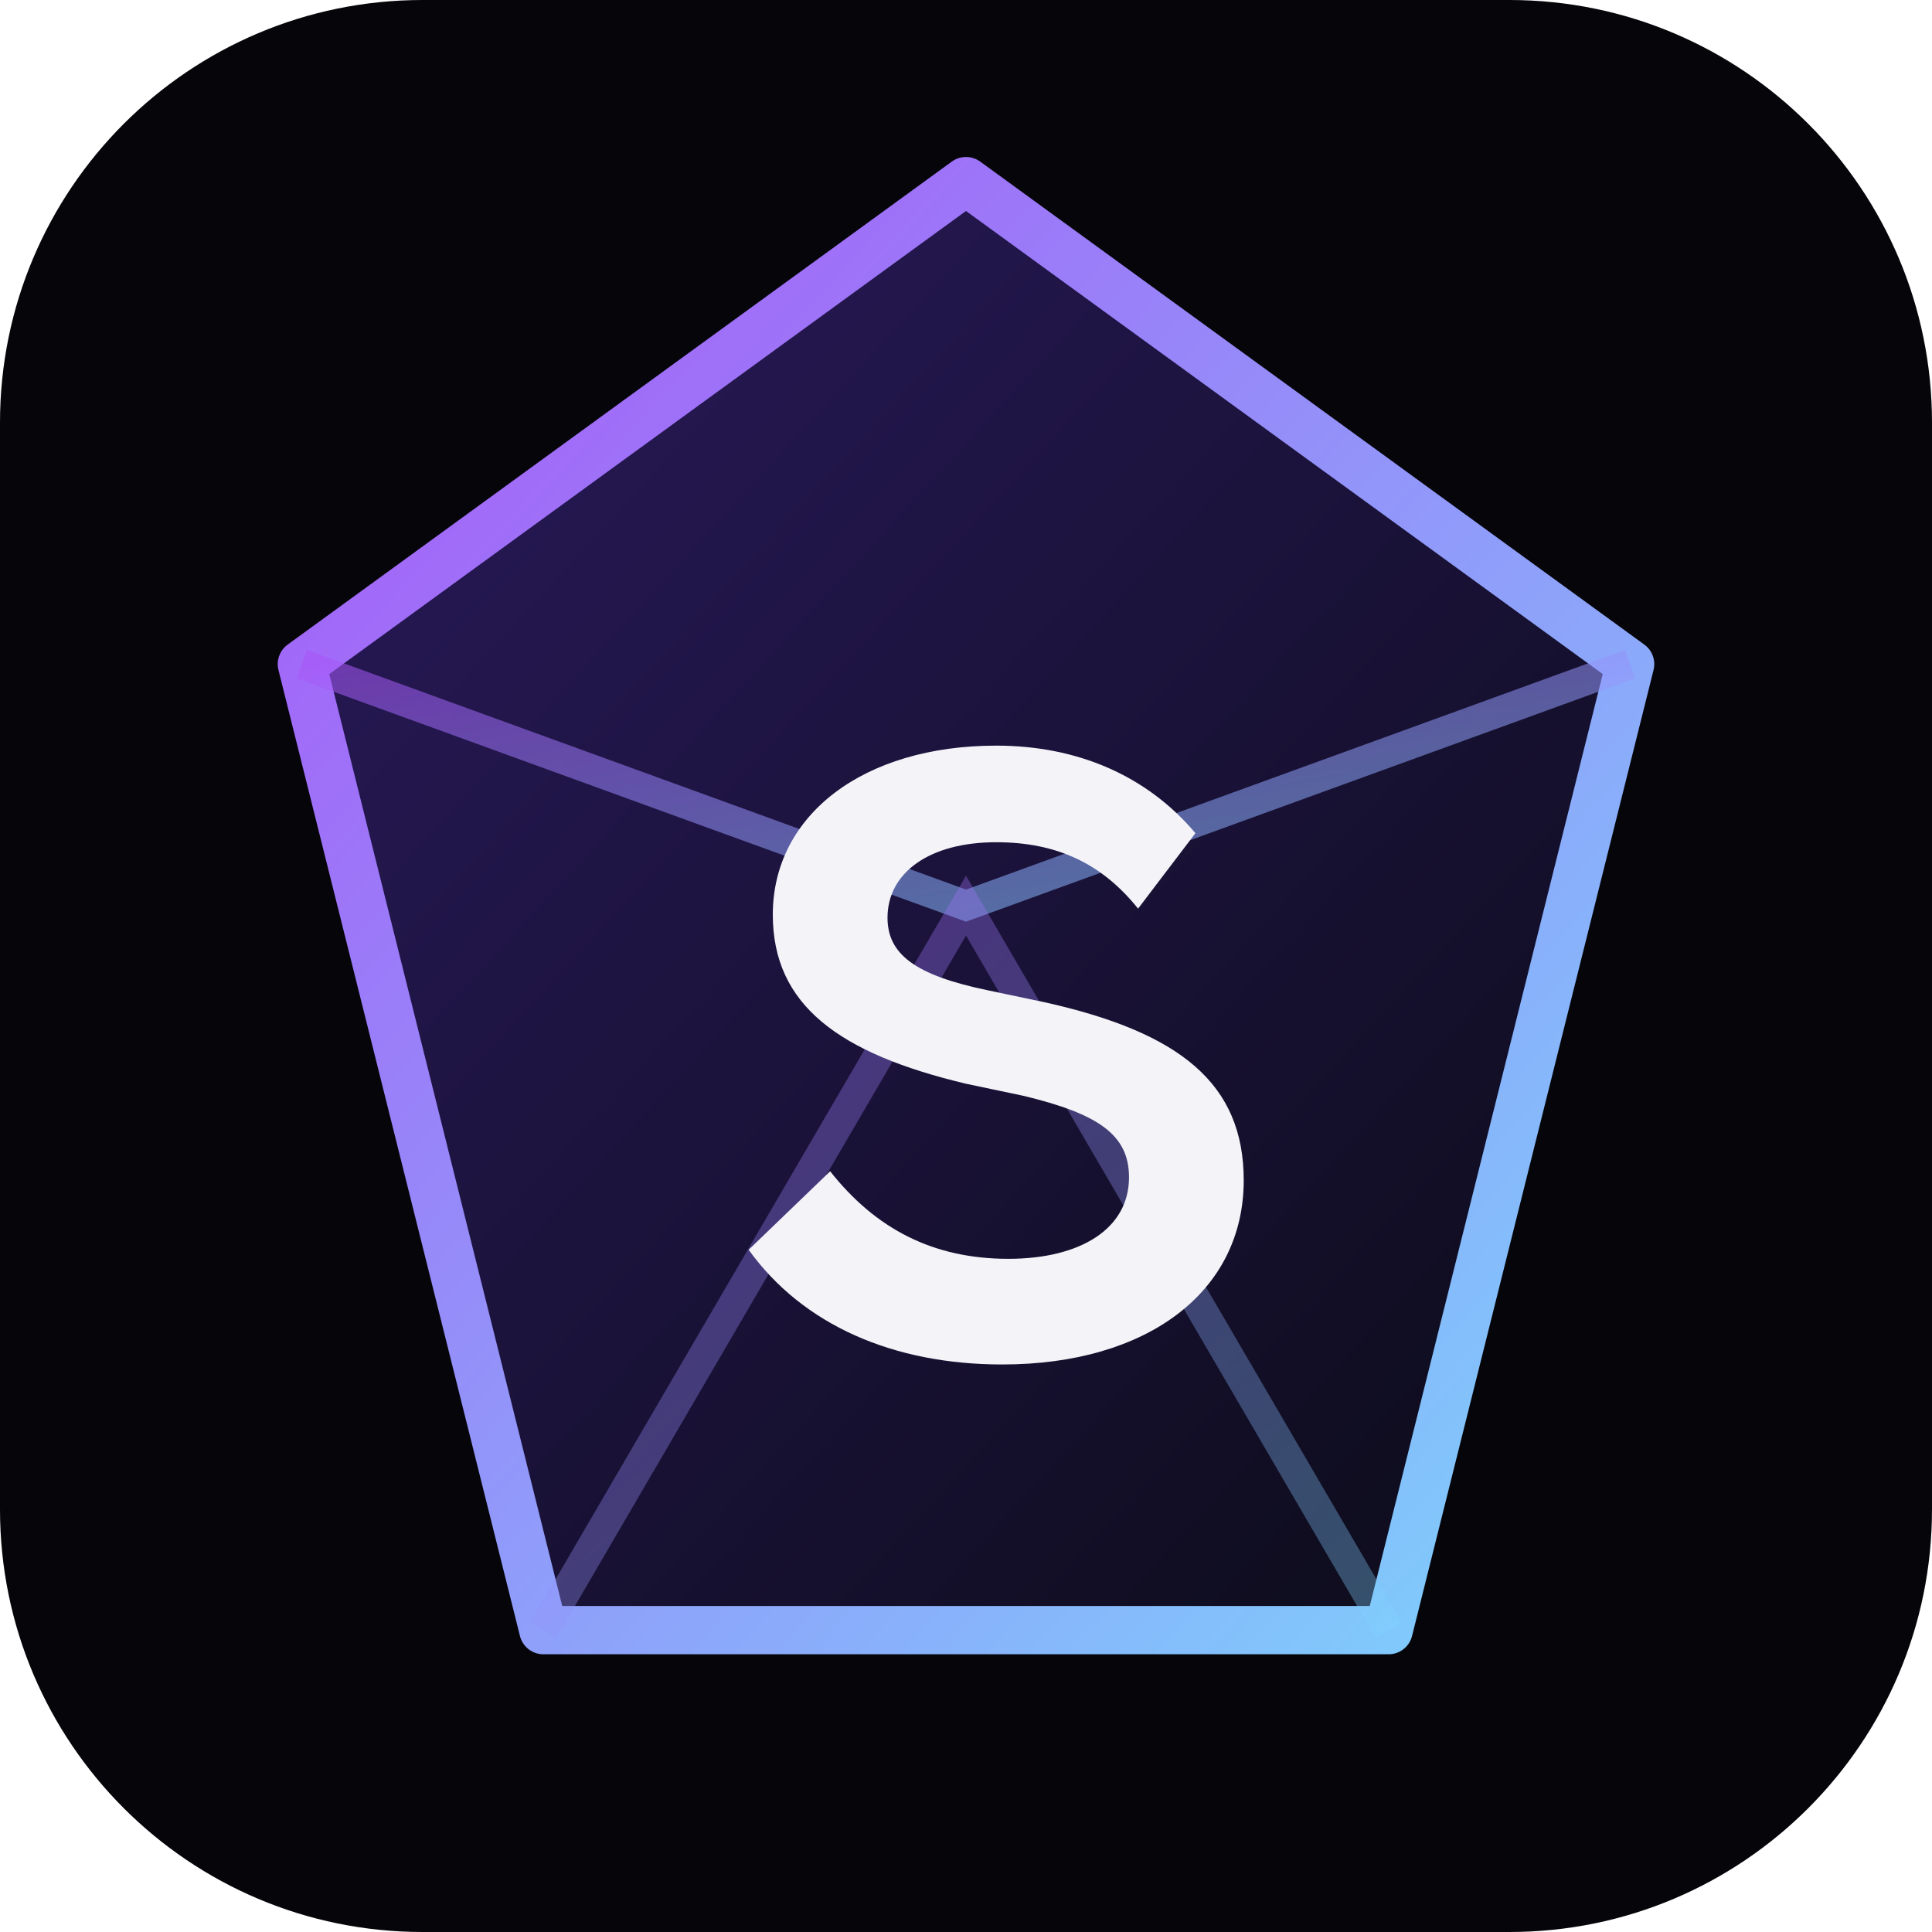
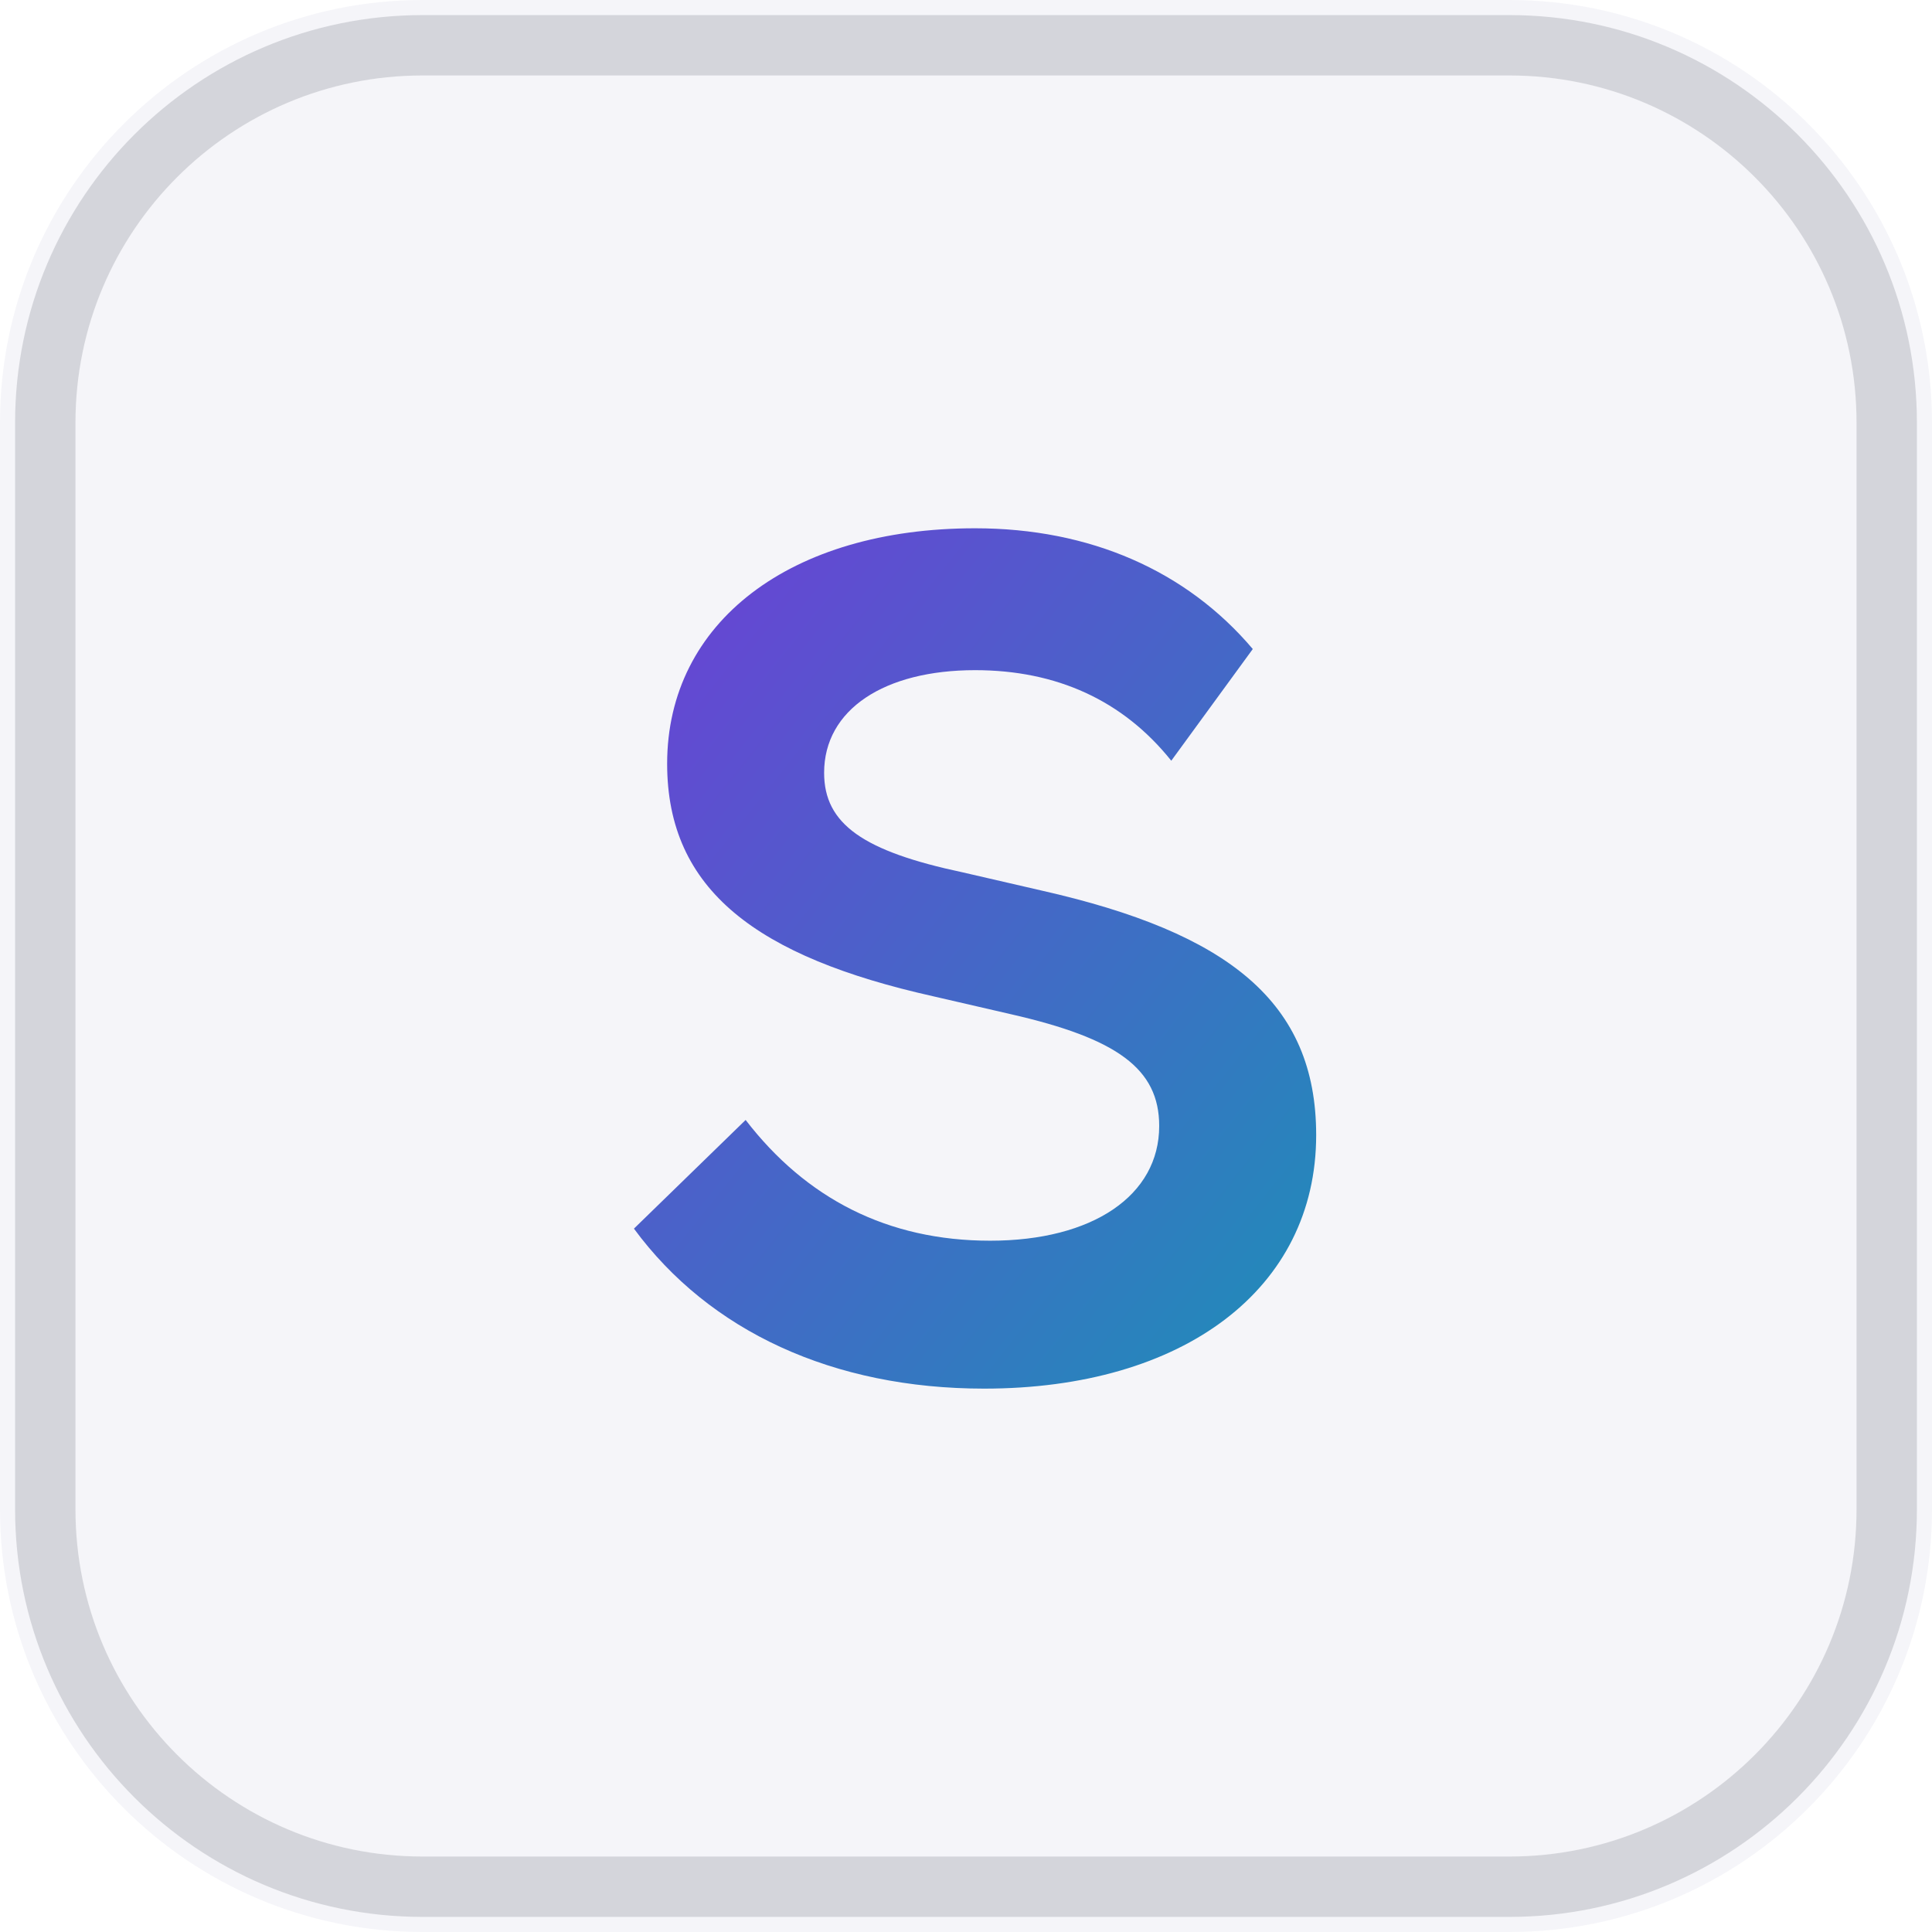
<svg xmlns="http://www.w3.org/2000/svg" viewBox="0 0 64 64">
  <defs>
    <linearGradient id="g" x1="0" y1="0" x2="1" y2="1">
-       <stop offset="0" stop-color="#a855f7" />
-       <stop offset="1" stop-color="#7dd3fc" />
-     </linearGradient>
-     <linearGradient id="f" x1="0" y1="0" x2="1" y2="1">
-       <stop offset="0" stop-color="#2a1a5e" />
-       <stop offset="1" stop-color="#0b0b16" />
+       <stop offset="0" stop-color="#6d3fd6" />
+       <stop offset="1" stop-color="#1d8fb8" />
    </linearGradient>
  </defs>
-   <rect width="64" height="64" rx="14" fill="#05050a" />
-   <polygon points="32,6 54,22 46,54 18,54 10,22" fill="url(#f)" stroke="url(#g)" stroke-width="1.6" stroke-linejoin="round" />
-   <polyline points="32,6 32,54" stroke="url(#g)" stroke-width="1" opacity=".55" />
-   <polyline points="10,22 32,30 54,22" stroke="url(#g)" stroke-width="1" opacity=".55" fill="none" />
-   <polyline points="18,54 32,30 46,54" stroke="url(#g)" stroke-width="1" opacity=".35" fill="none" />
-   <path d="M39.6 27.6c-1.6-1.9-3.9-2.9-6.6-2.9-4.4 0-7.4 2.3-7.4 5.6 0 3 2.2 4.6 6.4 5.6l1.9.4c2.5.6 3.5 1.3 3.5 2.7 0 1.7-1.6 2.7-4 2.7-2.5 0-4.4-1-5.9-2.9l-2.7 2.6c1.8 2.5 4.8 3.8 8.4 3.8 4.8 0 8-2.4 8-6.1 0-3.2-2.1-4.9-6.6-5.9l-1.9-.4c-2.4-.5-3.3-1.2-3.3-2.4 0-1.5 1.4-2.5 3.6-2.5 2 0 3.5.7 4.7 2.2z" fill="#f3f3f8" />
+   <rect width="64" height="64" rx="14" fill="#f5f5f9" />
+   <rect x="1.5" y="1.5" width="61" height="61" rx="12.5" fill="none" stroke="#0e1020" stroke-opacity=".14" stroke-width="2" />
+   <path d="M41.5 21.5c-2.2-2.6-5.4-4-9.2-4-6.1 0-10.2 3.1-10.2 7.8 0 4.2 3 6.4 8.8 7.7l2.6.6c3.5.8 4.9 1.8 4.9 3.7 0 2.3-2.2 3.8-5.6 3.8-3.4 0-6.1-1.4-8.1-4l-3.7 3.6c2.5 3.4 6.6 5.3 11.6 5.3 6.6 0 11-3.3 11-8.4 0-4.4-2.9-6.7-9.1-8.1l-2.6-.6c-3.3-.7-4.6-1.6-4.6-3.3 0-2.1 2-3.4 5-3.4 2.7 0 4.9 1 6.5 3z" fill="url(#g)" />
</svg>
